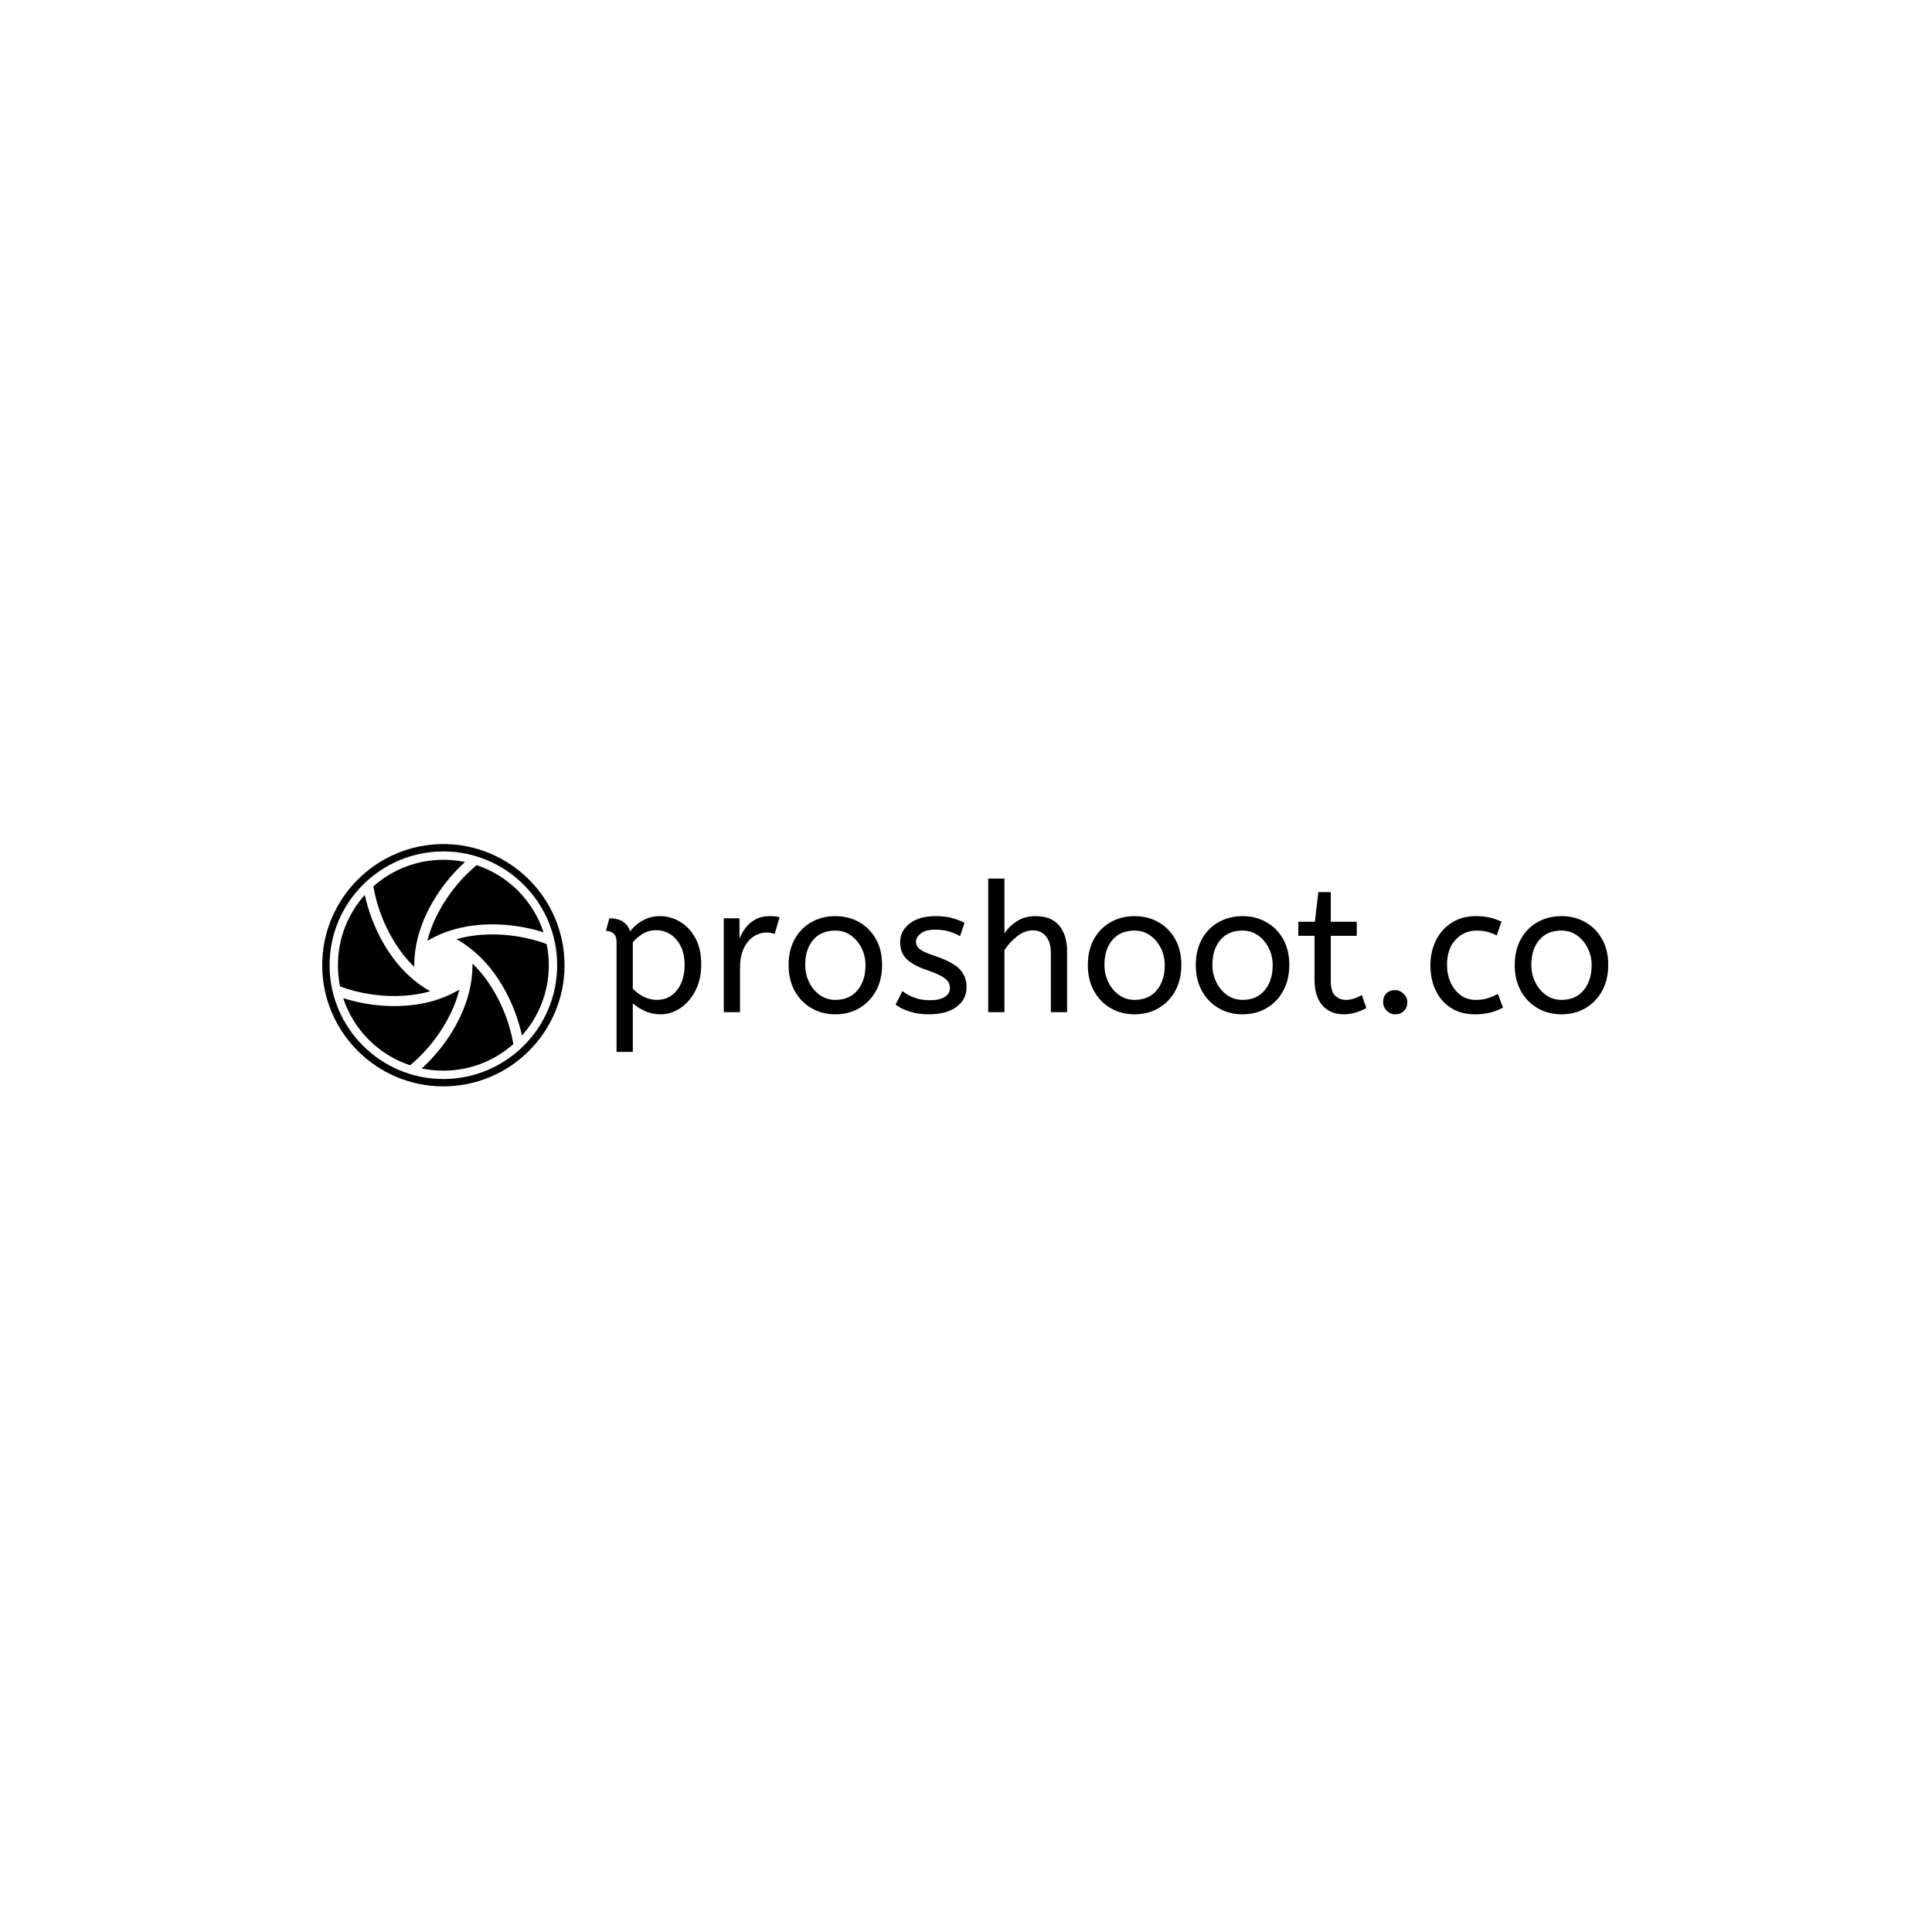
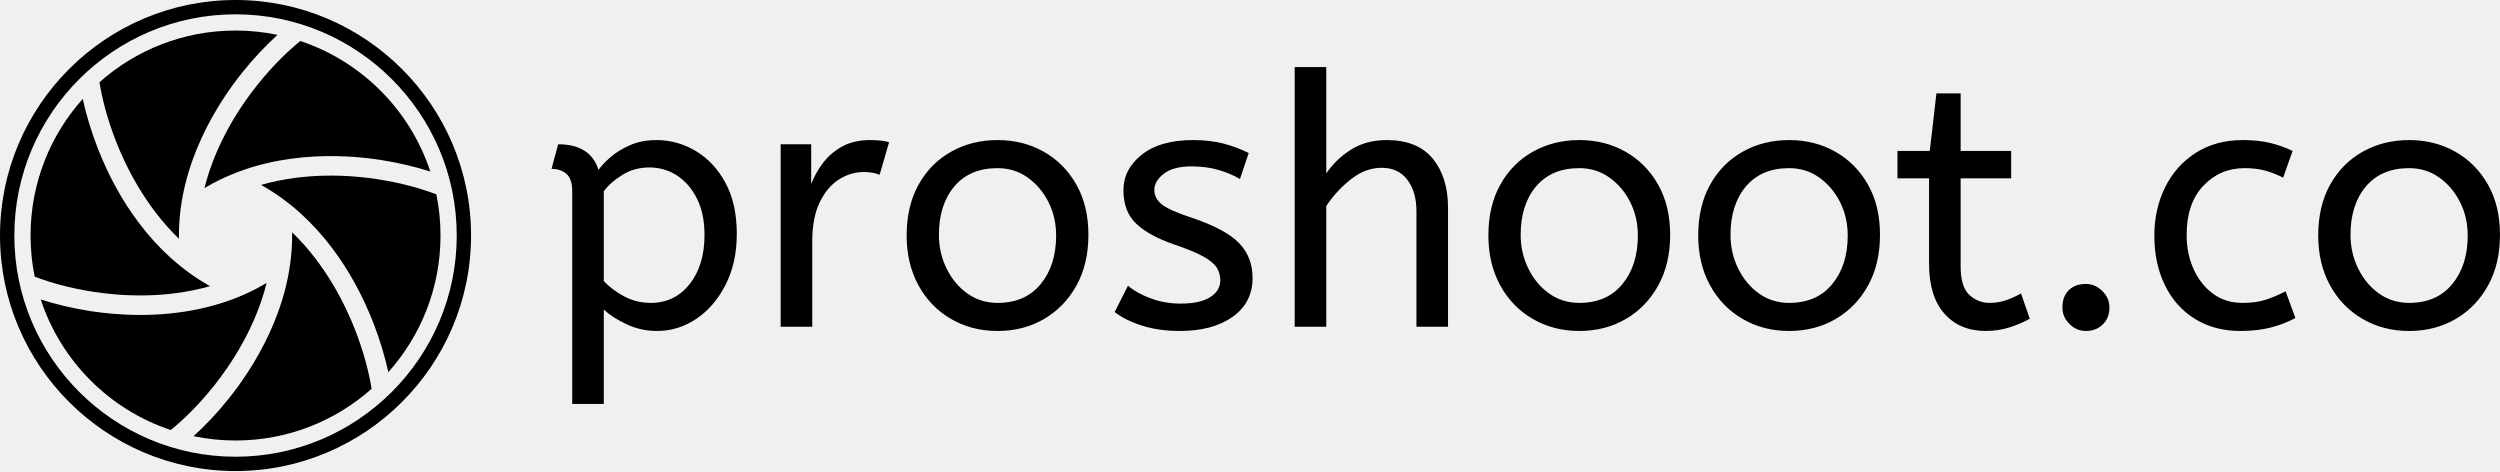
- <svg xmlns="http://www.w3.org/2000/svg" version="1.1" width="1500" height="1500" viewBox="0 0 1500 1500">
-   <rect width="1500" height="1500" fill="#ffffff" />
-   <g transform="matrix(0.6666667,0,0,0.6666667,249.3939,654.7315)">
+ <svg xmlns="http://www.w3.org/2000/svg" viewBox="17.89 22.355 998.469 188.13">
+   <g transform="matrix(0.666667, 0, 0, 0.666667, 17.12444, 21.7528)">
    <svg viewBox="0 0 396 75" data-background-color="#ffffff" preserveAspectRatio="xMidYMid meet" height="284" width="1500">
      <g id="tight-bounds" transform="matrix(1,0,0,1,0.24,0.2383901)">
        <svg viewBox="0 0 395.52 74.523" height="74.523" width="395.52">
          <g>
            <svg viewBox="0 0 507.47 95.617" height="74.523" width="395.52">
              <g transform="matrix(1,0,0,1,111.9501,13.21475)">
                <svg viewBox="0 0 395.52 69.187" height="69.187" width="395.52">
                  <g id="textblocktransform">
                    <svg viewBox="0 0 395.52 69.187" height="69.187" width="395.52" id="textblock">
                      <g>
                        <svg viewBox="0 0 395.52 69.187" height="69.187" width="395.52">
                          <g transform="matrix(1,0,0,1,0,0)">
                            <svg width="395.52" viewBox="2 -37 277.63 48" height="69.187" data-palette-color="#202046">
                              <g class="wordmark-text-0" data-fill-palette-color="primary" id="text-0">
                                <path d="M9.45 11L4.95 11 4.95-19.35Q4.95-21.05 4.13-21.78 3.3-22.5 2-22.5L2-22.5 2.95-26Q7.55-26 8.7-22.35L8.7-22.35Q9.2-23.1 10.33-24.1 11.45-25.1 13.13-25.85 14.8-26.6 16.95-26.6L16.95-26.6Q19.95-26.6 22.58-25.03 25.2-23.45 26.8-20.48 28.4-17.5 28.4-13.25L28.4-13.25Q28.4-9.1 26.8-5.98 25.2-2.85 22.63-1.13 20.05 0.6 17.05 0.6L17.05 0.6Q14.75 0.6 12.75-0.33 10.75-1.25 9.45-2.45L9.45-2.45 9.45 11ZM16.15-3.4L16.15-3.4Q19.55-3.4 21.68-6.08 23.8-8.75 23.8-13.1L23.8-13.1Q23.8-16.1 22.73-18.25 21.65-20.4 19.88-21.55 18.1-22.7 15.95-22.7L15.95-22.7Q13.8-22.7 12.08-21.63 10.35-20.55 9.45-19.3L9.45-19.3 9.45-6.5Q10.75-5.15 12.45-4.28 14.15-3.4 16.15-3.4ZM39.15 0L34.65 0 34.65-26 39-26 39-20.35Q39.65-22 40.75-23.43 41.85-24.85 43.5-25.73 45.15-26.6 47.35-26.6L47.35-26.6Q48.1-26.6 48.85-26.53 49.6-26.45 50.1-26.3L50.1-26.3 48.75-21.65Q47.8-22.05 46.5-22.05L46.5-22.05Q44.65-22.05 42.97-21 41.3-19.95 40.22-17.75 39.15-15.55 39.15-12.15L39.15-12.15 39.15 0ZM65.55 0.6L65.55 0.6Q61.85 0.6 58.9-1.13 55.95-2.85 54.27-5.93 52.6-9 52.6-13L52.6-13Q52.6-17.2 54.3-20.25 56-23.3 58.95-24.95 61.9-26.6 65.55-26.6L65.55-26.6Q69.2-26.6 72.12-24.95 75.05-23.3 76.77-20.28 78.5-17.25 78.5-13.1L78.5-13.1Q78.5-8.95 76.8-5.88 75.09-2.8 72.17-1.1 69.25 0.6 65.55 0.6ZM65.55-3.4L65.55-3.4Q69.5-3.4 71.7-6.08 73.9-8.75 73.9-13L73.9-13Q73.9-15.6 72.8-17.78 71.7-19.95 69.82-21.28 67.95-22.6 65.55-22.6L65.55-22.6Q61.6-22.6 59.4-20 57.2-17.4 57.2-13.1L57.2-13.1Q57.2-10.5 58.3-8.28 59.4-6.05 61.27-4.73 63.15-3.4 65.55-3.4ZM91.49 0.6L91.49 0.6Q88.54 0.6 86.17-0.15 83.79-0.9 82.24-2.1L82.24-2.1 84.14-5.85Q85.44-4.75 87.42-4.03 89.39-3.3 91.64-3.3L91.64-3.3Q94.44-3.3 95.87-4.23 97.29-5.15 97.29-6.6L97.29-6.6Q97.29-7.65 96.77-8.45 96.24-9.25 94.84-10.03 93.44-10.8 90.79-11.7L90.79-11.7Q87.14-12.95 85.32-14.68 83.49-16.4 83.49-19.45L83.49-19.45Q83.49-22.45 86.12-24.53 88.74-26.6 93.39-26.6L93.39-26.6Q95.89-26.6 97.84-26.08 99.79-25.55 101.34-24.75L101.34-24.75 100.09-21.05Q98.74-21.85 97.02-22.35 95.29-22.85 93.19-22.85L93.19-22.85Q90.59-22.85 89.24-21.8 87.89-20.75 87.89-19.5L87.89-19.5Q87.89-18.3 88.94-17.45 89.99-16.6 93.04-15.6L93.04-15.6Q97.99-13.95 99.94-11.95 101.89-9.95 101.89-6.95L101.89-6.95Q101.89-3.45 99.07-1.43 96.24 0.6 91.49 0.6ZM112.39 0L107.89 0 107.89-37 112.39-37 112.39-21.85Q113.79-23.9 115.94-25.25 118.09-26.6 120.99-26.6L120.99-26.6Q125.39-26.6 127.57-23.95 129.74-21.3 129.74-16.95L129.74-16.95 129.74 0 125.24 0 125.24-16.45Q125.24-19.25 123.94-20.95 122.64-22.65 120.29-22.65L120.29-22.65Q117.99-22.65 115.92-21.03 113.84-19.4 112.39-17.2L112.39-17.2 112.39 0ZM148.44 0.6L148.44 0.6Q144.74 0.6 141.79-1.13 138.84-2.85 137.16-5.93 135.49-9 135.49-13L135.49-13Q135.49-17.2 137.19-20.25 138.89-23.3 141.84-24.95 144.79-26.6 148.44-26.6L148.44-26.6Q152.09-26.6 155.01-24.95 157.94-23.3 159.66-20.28 161.39-17.25 161.39-13.1L161.39-13.1Q161.39-8.95 159.69-5.88 157.99-2.8 155.06-1.1 152.14 0.6 148.44 0.6ZM148.44-3.4L148.44-3.4Q152.39-3.4 154.59-6.08 156.79-8.75 156.79-13L156.79-13Q156.79-15.6 155.69-17.78 154.59-19.95 152.71-21.28 150.84-22.6 148.44-22.6L148.44-22.6Q144.49-22.6 142.29-20 140.09-17.4 140.09-13.1L140.09-13.1Q140.09-10.5 141.19-8.28 142.29-6.05 144.16-4.73 146.04-3.4 148.44-3.4ZM178.34 0.6L178.34 0.6Q174.64 0.6 171.69-1.13 168.74-2.85 167.06-5.93 165.39-9 165.39-13L165.39-13Q165.39-17.2 167.09-20.25 168.79-23.3 171.74-24.95 174.69-26.6 178.34-26.6L178.34-26.6Q181.99-26.6 184.91-24.95 187.84-23.3 189.56-20.28 191.29-17.25 191.29-13.1L191.29-13.1Q191.29-8.95 189.59-5.88 187.89-2.8 184.96-1.1 182.04 0.6 178.34 0.6ZM178.34-3.4L178.34-3.4Q182.29-3.4 184.49-6.08 186.69-8.75 186.69-13L186.69-13Q186.69-15.6 185.59-17.78 184.49-19.95 182.61-21.28 180.74-22.6 178.34-22.6L178.34-22.6Q174.39-22.6 172.19-20 169.99-17.4 169.99-13.1L169.99-13.1Q169.99-10.5 171.09-8.28 172.19-6.05 174.06-4.73 175.94-3.4 178.34-3.4ZM206.38 0.6L206.38 0.6Q202.63 0.6 200.46-1.88 198.28-4.35 198.28-8.95L198.28-8.95 198.28-21.15 193.78-21.15 193.78-25.05 198.38-25.05 199.33-33.25 202.78-33.25 202.78-25.05 209.98-25.05 209.98-21.15 202.78-21.15 202.78-8.6Q202.78-5.7 204.01-4.55 205.23-3.4 206.93-3.4L206.93-3.4Q208.18-3.4 209.31-3.8 210.43-4.2 211.38-4.75L211.38-4.75 212.63-1.15Q211.63-0.55 209.93 0.03 208.23 0.6 206.38 0.6ZM220.63 0.6L220.63 0.6Q219.28 0.6 218.28-0.4 217.28-1.4 217.28-2.75L217.28-2.75Q217.28-4.3 218.18-5.2 219.08-6.1 220.63-6.1L220.63-6.1Q221.93-6.1 222.96-5.1 223.98-4.1 223.98-2.75L223.98-2.75Q223.98-1.25 223.03-0.33 222.08 0.6 220.63 0.6ZM242.63 0.6L242.63 0.6Q238.93 0.6 236.15-1.13 233.38-2.85 231.88-5.93 230.38-9 230.38-13L230.38-13Q230.38-16.75 231.9-19.85 233.43-22.95 236.28-24.78 239.13-26.6 242.98-26.6L242.98-26.6Q245.18-26.6 246.85-26.2 248.53-25.8 250.08-25.05L250.08-25.05 248.73-21.25Q247.33-21.95 246.05-22.28 244.78-22.6 243.23-22.6L243.23-22.6Q239.73-22.6 237.35-20.08 234.98-17.55 234.98-13.1L234.98-13.1Q234.98-10.4 235.98-8.2 236.98-6 238.75-4.7 240.53-3.4 242.93-3.4L242.93-3.4Q244.83-3.4 246.18-3.83 247.53-4.25 249.08-5.05L249.08-5.05 250.48-1.25Q248.93-0.4 247 0.1 245.08 0.6 242.63 0.6ZM266.68 0.6L266.68 0.6Q262.98 0.6 260.03-1.13 257.08-2.85 255.4-5.93 253.73-9 253.73-13L253.73-13Q253.73-17.2 255.43-20.25 257.13-23.3 260.08-24.95 263.03-26.6 266.68-26.6L266.68-26.6Q270.33-26.6 273.25-24.95 276.18-23.3 277.9-20.28 279.63-17.25 279.63-13.1L279.63-13.1Q279.63-8.95 277.93-5.88 276.23-2.8 273.3-1.1 270.38 0.6 266.68 0.6ZM266.68-3.4L266.68-3.4Q270.63-3.4 272.83-6.08 275.03-8.75 275.03-13L275.03-13Q275.03-15.6 273.93-17.78 272.83-19.95 270.95-21.28 269.08-22.6 266.68-22.6L266.68-22.6Q262.73-22.6 260.53-20 258.33-17.4 258.33-13.1L258.33-13.1Q258.33-10.5 259.43-8.28 260.53-6.05 262.4-4.73 264.28-3.4 266.68-3.4Z" fill="#000000" data-fill-palette-color="primary" />
                              </g>
                            </svg>
                          </g>
                        </svg>
                      </g>
                    </svg>
                  </g>
                </svg>
              </g>
              <g>
                <svg viewBox="0 0 95.617 95.617" height="95.617" width="95.617">
                  <g>
-                     <svg version="1.1" x="0" y="0" viewBox="5 5 90 90" enable-background="new 0 0 100 100" xml:space="preserve" height="95.617" width="95.617" class="icon-icon-0" data-fill-palette-color="accent" id="icon-0">
+                     <svg version="1.1" x="0" y="0" viewBox="5 5 90 90" enable-background="new 0 0 100 100" height="95.617" width="95.617" class="icon-icon-0" data-fill-palette-color="accent" id="icon-0">
                      <path fill="#000000" d="M23.044 60.786c4.996 0.757 13.474 1.356 22.079-1.112l-0.531-0.307c-4.937-2.85-9.354-6.844-13.126-11.87-3.144-4.188-5.778-8.989-7.828-14.27-1.228-3.163-2.185-6.377-2.829-9.333-6.2 6.928-9.972 16.076-9.972 26.105 0 2.694 0.272 5.325 0.79 7.866C14.496 58.962 18.357 60.076 23.044 60.786z" data-fill-palette-color="accent" />
                      <path fill="#000000" d="M27.181 32.049c1.843 4.705 5.563 12.347 12.002 18.565V50c0-13.993 7.619-25.564 12.16-31.217 2.127-2.648 4.435-5.086 6.676-7.124-2.589-0.539-5.271-0.823-8.02-0.823-9.977 0-19.081 3.733-25.996 9.876C24.489 23.743 25.454 27.64 27.181 32.049z" data-fill-palette-color="accent" />
                      <path fill="#000000" d="M54.137 21.263c-3.153 3.948-7.911 10.991-10.076 19.677l0.531-0.307c12.118-6.996 25.949-6.184 33.114-5.077 3.357 0.519 6.624 1.298 9.509 2.221C83.359 26.03 74.1 16.736 62.376 12.834 59.991 14.77 57.095 17.558 54.137 21.263z" data-fill-palette-color="accent" />
                      <path fill="#000000" d="M76.956 39.214c-4.996-0.757-13.474-1.356-22.079 1.112l0.532 0.307c4.937 2.85 9.354 6.844 13.126 11.87 3.144 4.188 5.778 8.989 7.828 14.27 1.228 3.163 2.185 6.377 2.829 9.334 6.2-6.929 9.972-16.076 9.972-26.105 0-2.694-0.272-5.325-0.791-7.866C85.505 41.038 81.643 39.924 76.956 39.214z" data-fill-palette-color="accent" />
                      <path fill="#000000" d="M72.819 67.951c-1.843-4.705-5.563-12.347-12.002-18.565V50c0 13.993-7.619 25.564-12.16 31.217-2.127 2.648-4.435 5.086-6.676 7.124 2.589 0.539 5.271 0.823 8.02 0.823 9.977 0 19.081-3.733 25.997-9.876C75.511 76.257 74.546 72.36 72.819 67.951z" data-fill-palette-color="accent" />
                      <path fill="#000000" d="M45.863 78.737c3.153-3.948 7.911-10.991 10.076-19.677l-0.531 0.307c-7.918 4.571-16.567 5.809-23.611 5.809-3.736 0-7.02-0.348-9.504-0.732-3.357-0.519-6.624-1.298-9.509-2.221 3.856 11.746 13.115 21.04 24.84 24.942C40.008 85.23 42.905 82.442 45.863 78.737z" data-fill-palette-color="accent" />
                      <path fill="#000000" d="M50 95C25.187 95 5 74.813 5 50S25.187 5 50 5s45 20.187 45 45S74.813 95 50 95zM50 7.735C26.695 7.735 7.735 26.695 7.735 50S26.695 92.265 50 92.265 92.265 73.305 92.265 50 73.305 7.735 50 7.735z" data-fill-palette-color="accent" />
                    </svg>
                  </g>
                </svg>
              </g>
            </svg>
          </g>
          <defs />
        </svg>
-         <rect width="395.52" height="74.523" fill="none" stroke="none" visibility="hidden" />
      </g>
    </svg>
  </g>
</svg>
